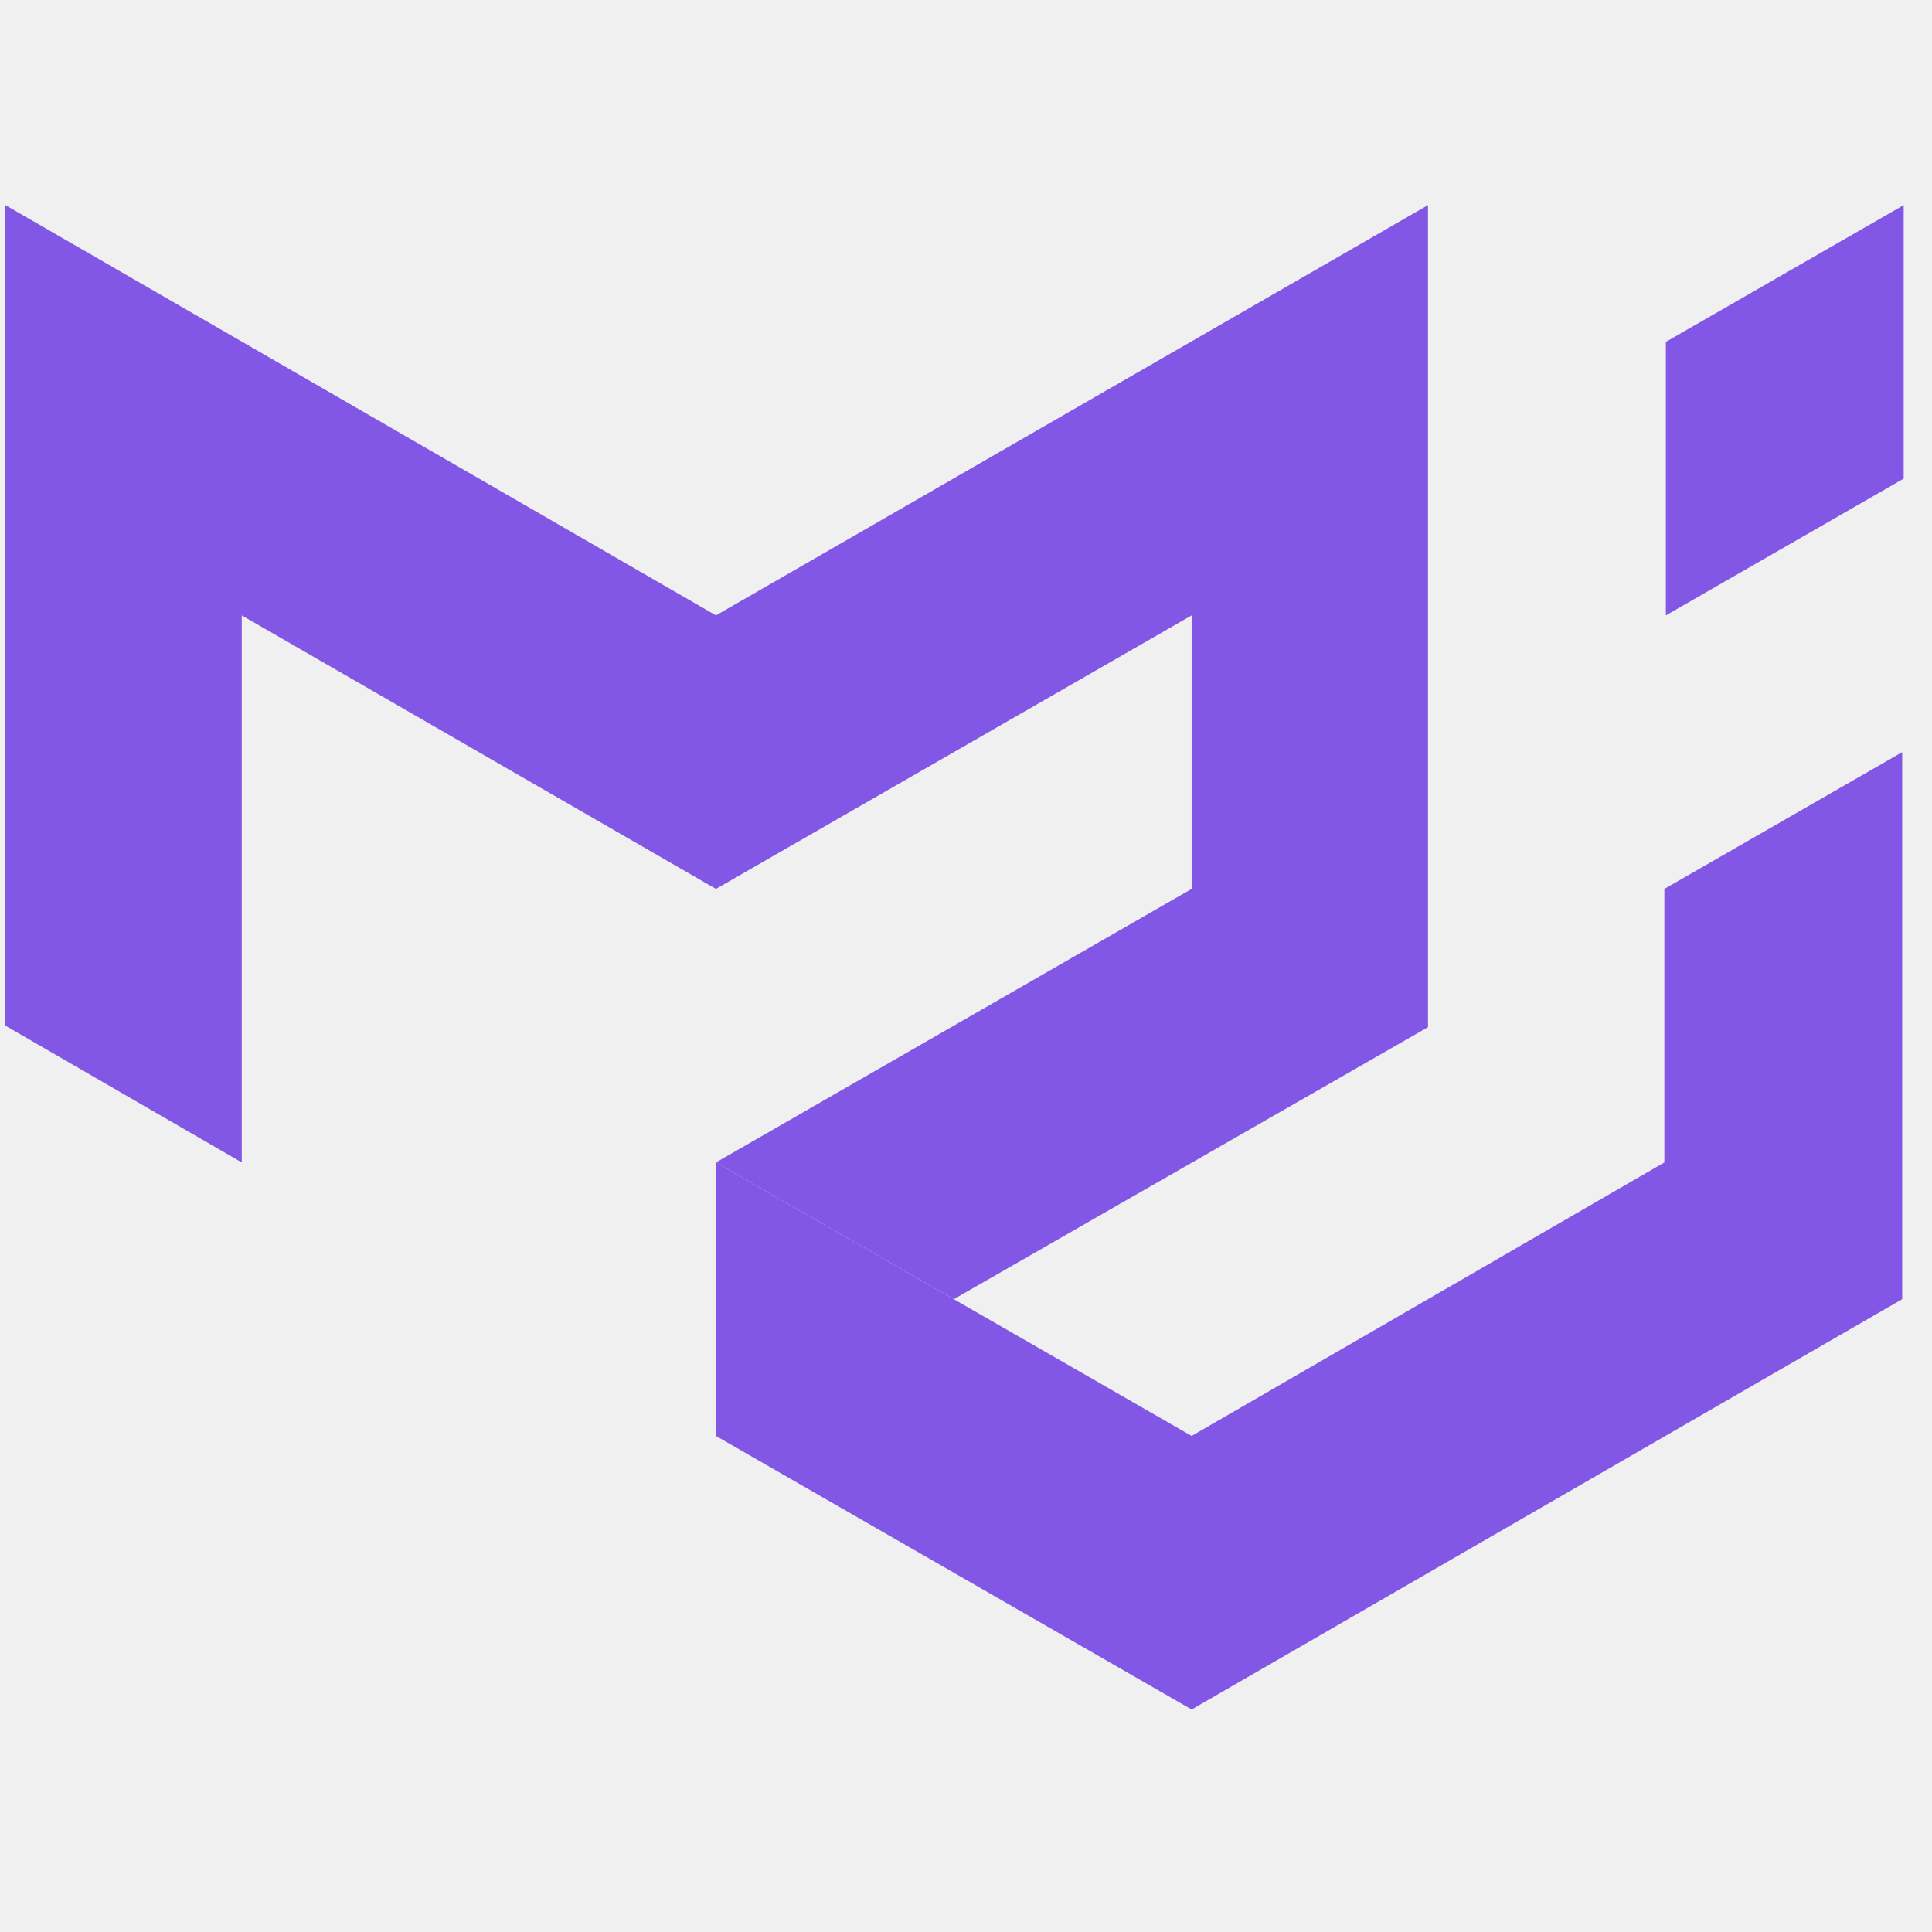
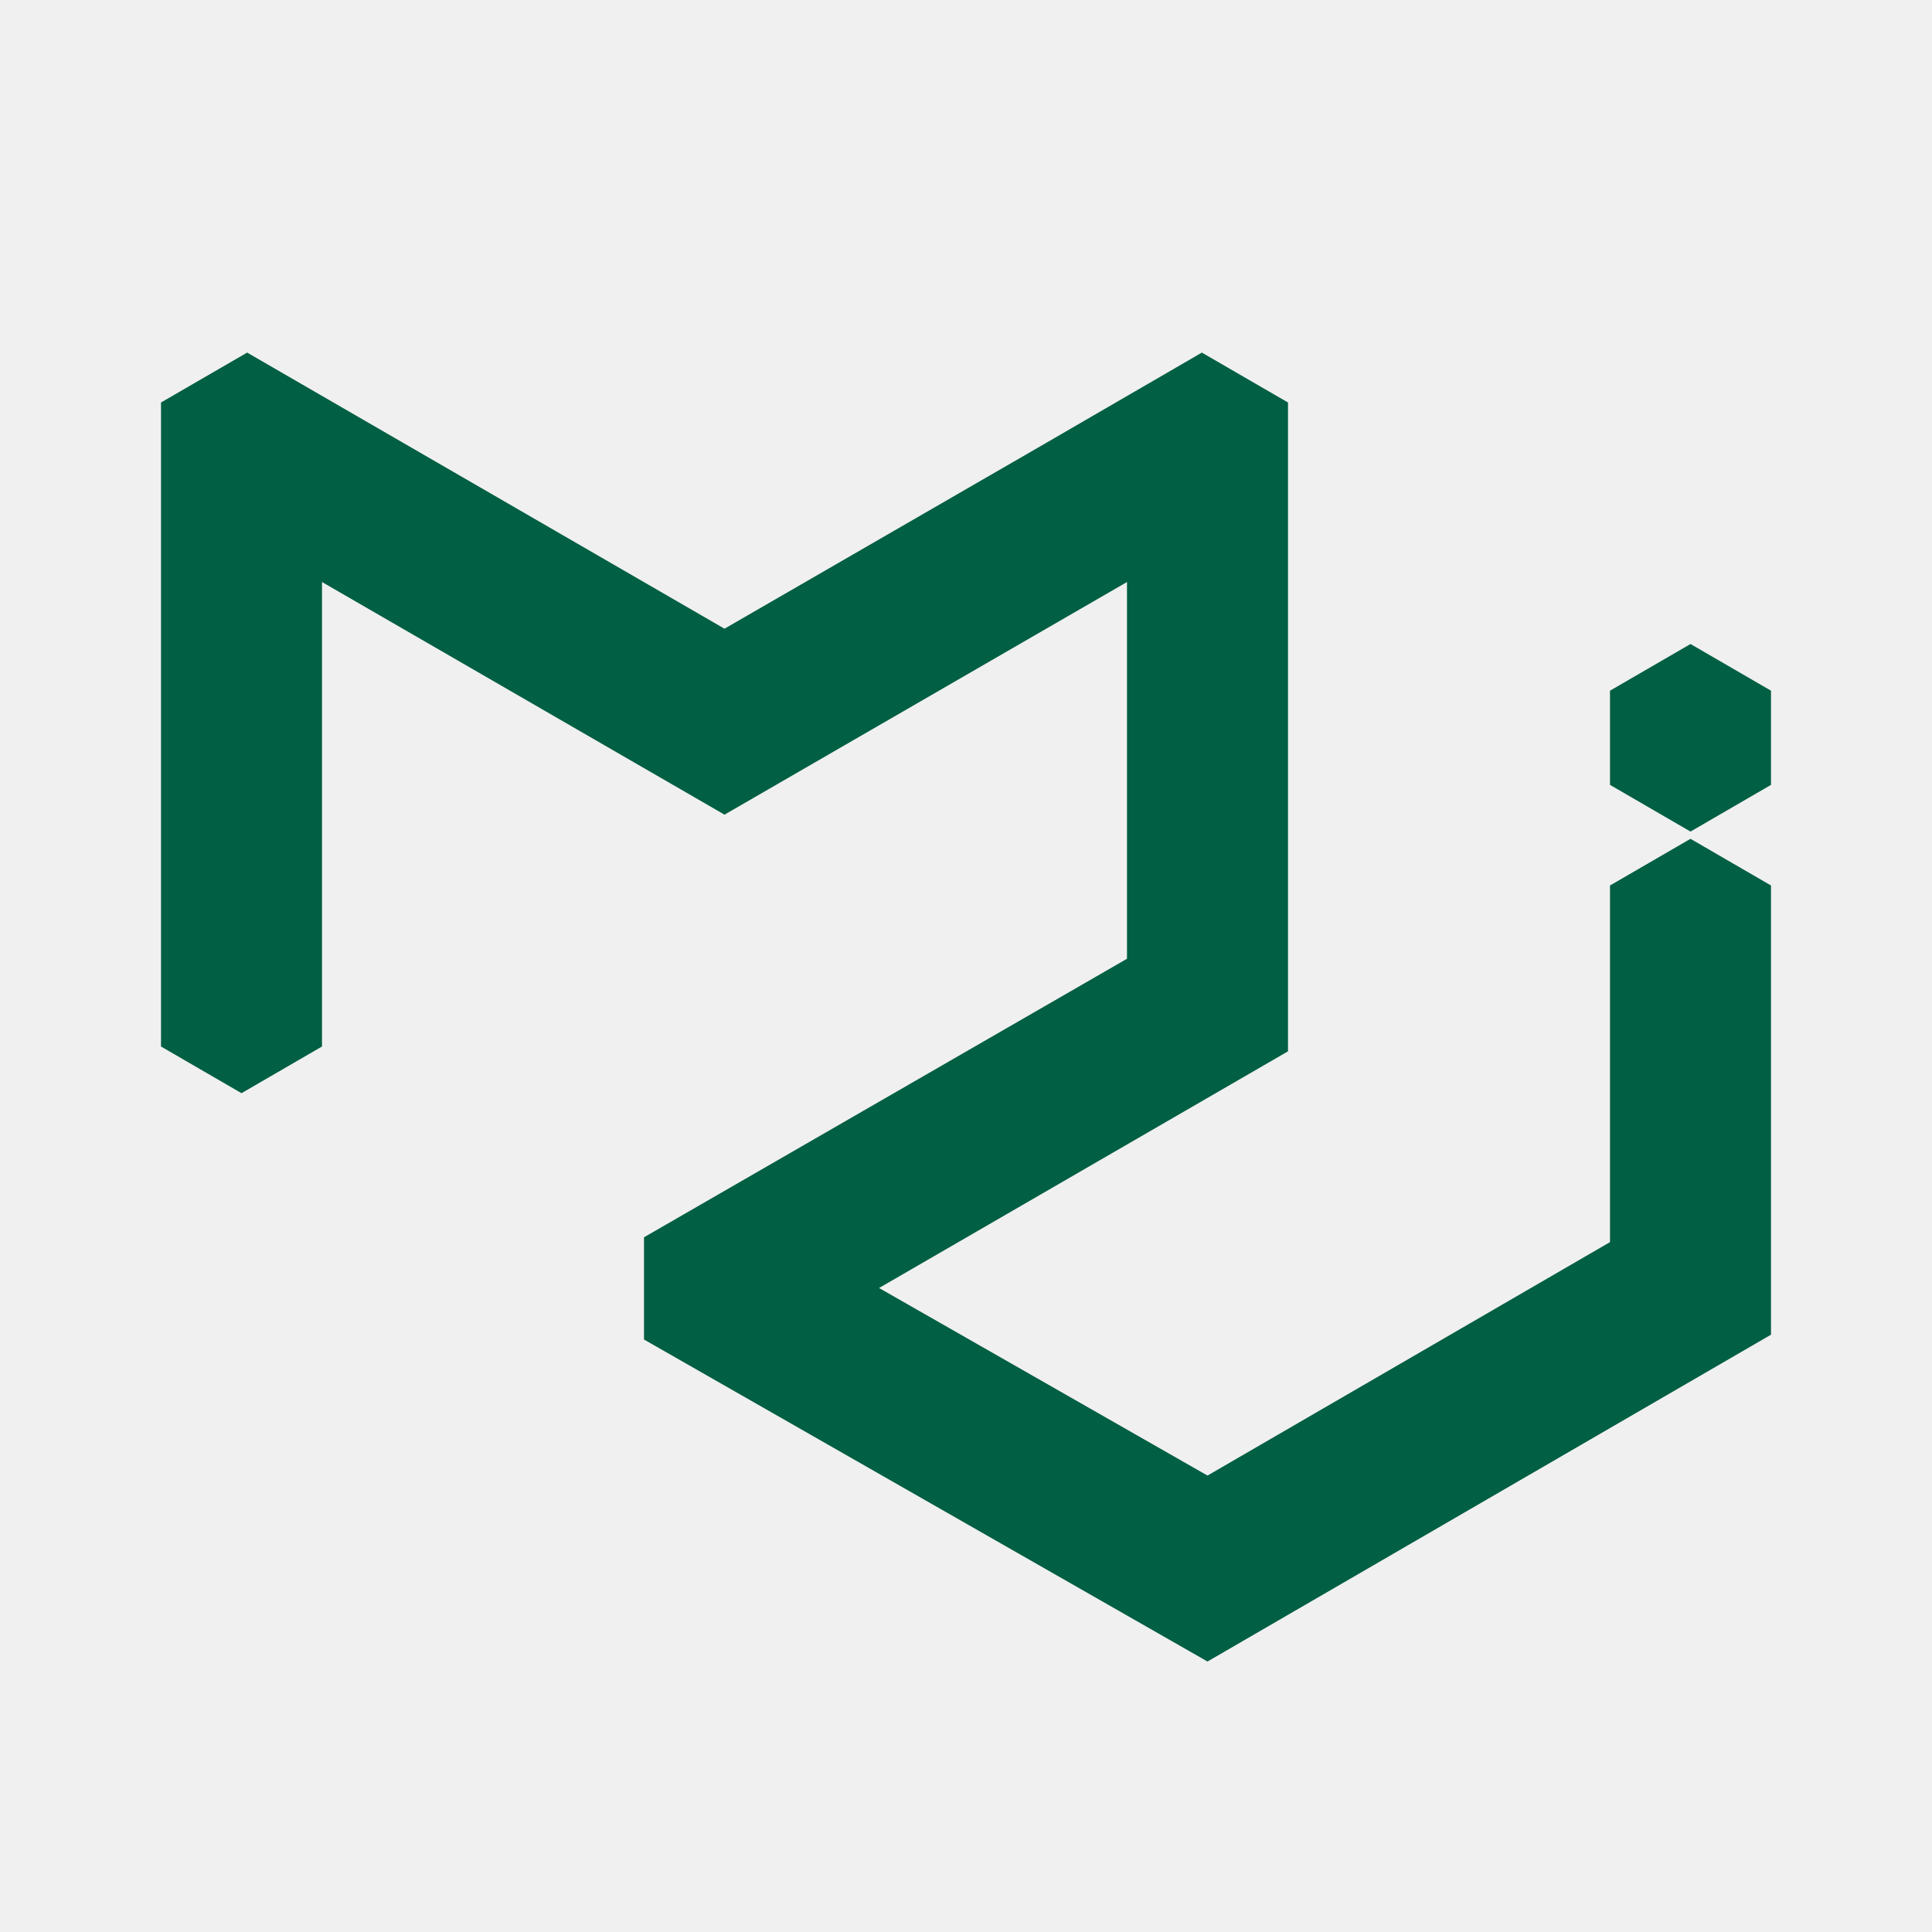
- <svg xmlns="http://www.w3.org/2000/svg" width="66" height="66" viewBox="0 0 66 66" fill="none">
-   <g clip-path="url(#clip0_404_54)">
-     <path d="M0.185 35.039V7.007L24.458 21.023V30.367L8.259 21.023V39.71L0.185 35.039ZM24.458 21.023L48.783 7.007V35.089L32.583 44.382L24.458 39.71L40.708 30.367V21.023L24.458 30.367V21.023Z" fill="#8257E6" />
-     <path d="M24.458 39.71V49.054L40.708 58.398V49.054L24.458 39.71ZM40.708 58.398L64.982 44.382V25.695L56.857 30.367V39.71L40.708 49.054V58.398ZM56.908 21.023V11.679L65.033 7.007V16.351L56.908 21.023Z" fill="#8257E6" />
+ <svg xmlns="http://www.w3.org/2000/svg" width="65px" height="65px" viewBox="0 0 24 24" fill="#015F43">
+   <g id="SVGRepo_bgCarrier" stroke-width="0" />
+   <g id="SVGRepo_tracerCarrier" stroke-linecap="round" stroke-linejoin="round" />
+   <g id="SVGRepo_iconCarrier">
+     <rect width="24" height="24" fill="none" />
+     <path d="M8,16.61V15.37l6-3.46V7.23L9,10.12,4,7.23V13l-1,.58L2,13V5l1.07-.62L9,7.81l3.93-2.27,2-1.16L16,5v8.06L10.92,16,15,18.33l5-2.9V11l1-.58L22,11v5.58l-7,4.06-7-4M22,9.75l-1,.58-1-.58V8.58L21,8l1,.58Z" />
  </g>
-   <defs>
-     <clipPath id="clip0_404_54">
-       <rect width="65" height="65" fill="white" transform="translate(0.083374 0.202637)" />
-     </clipPath>
-   </defs>
</svg>
